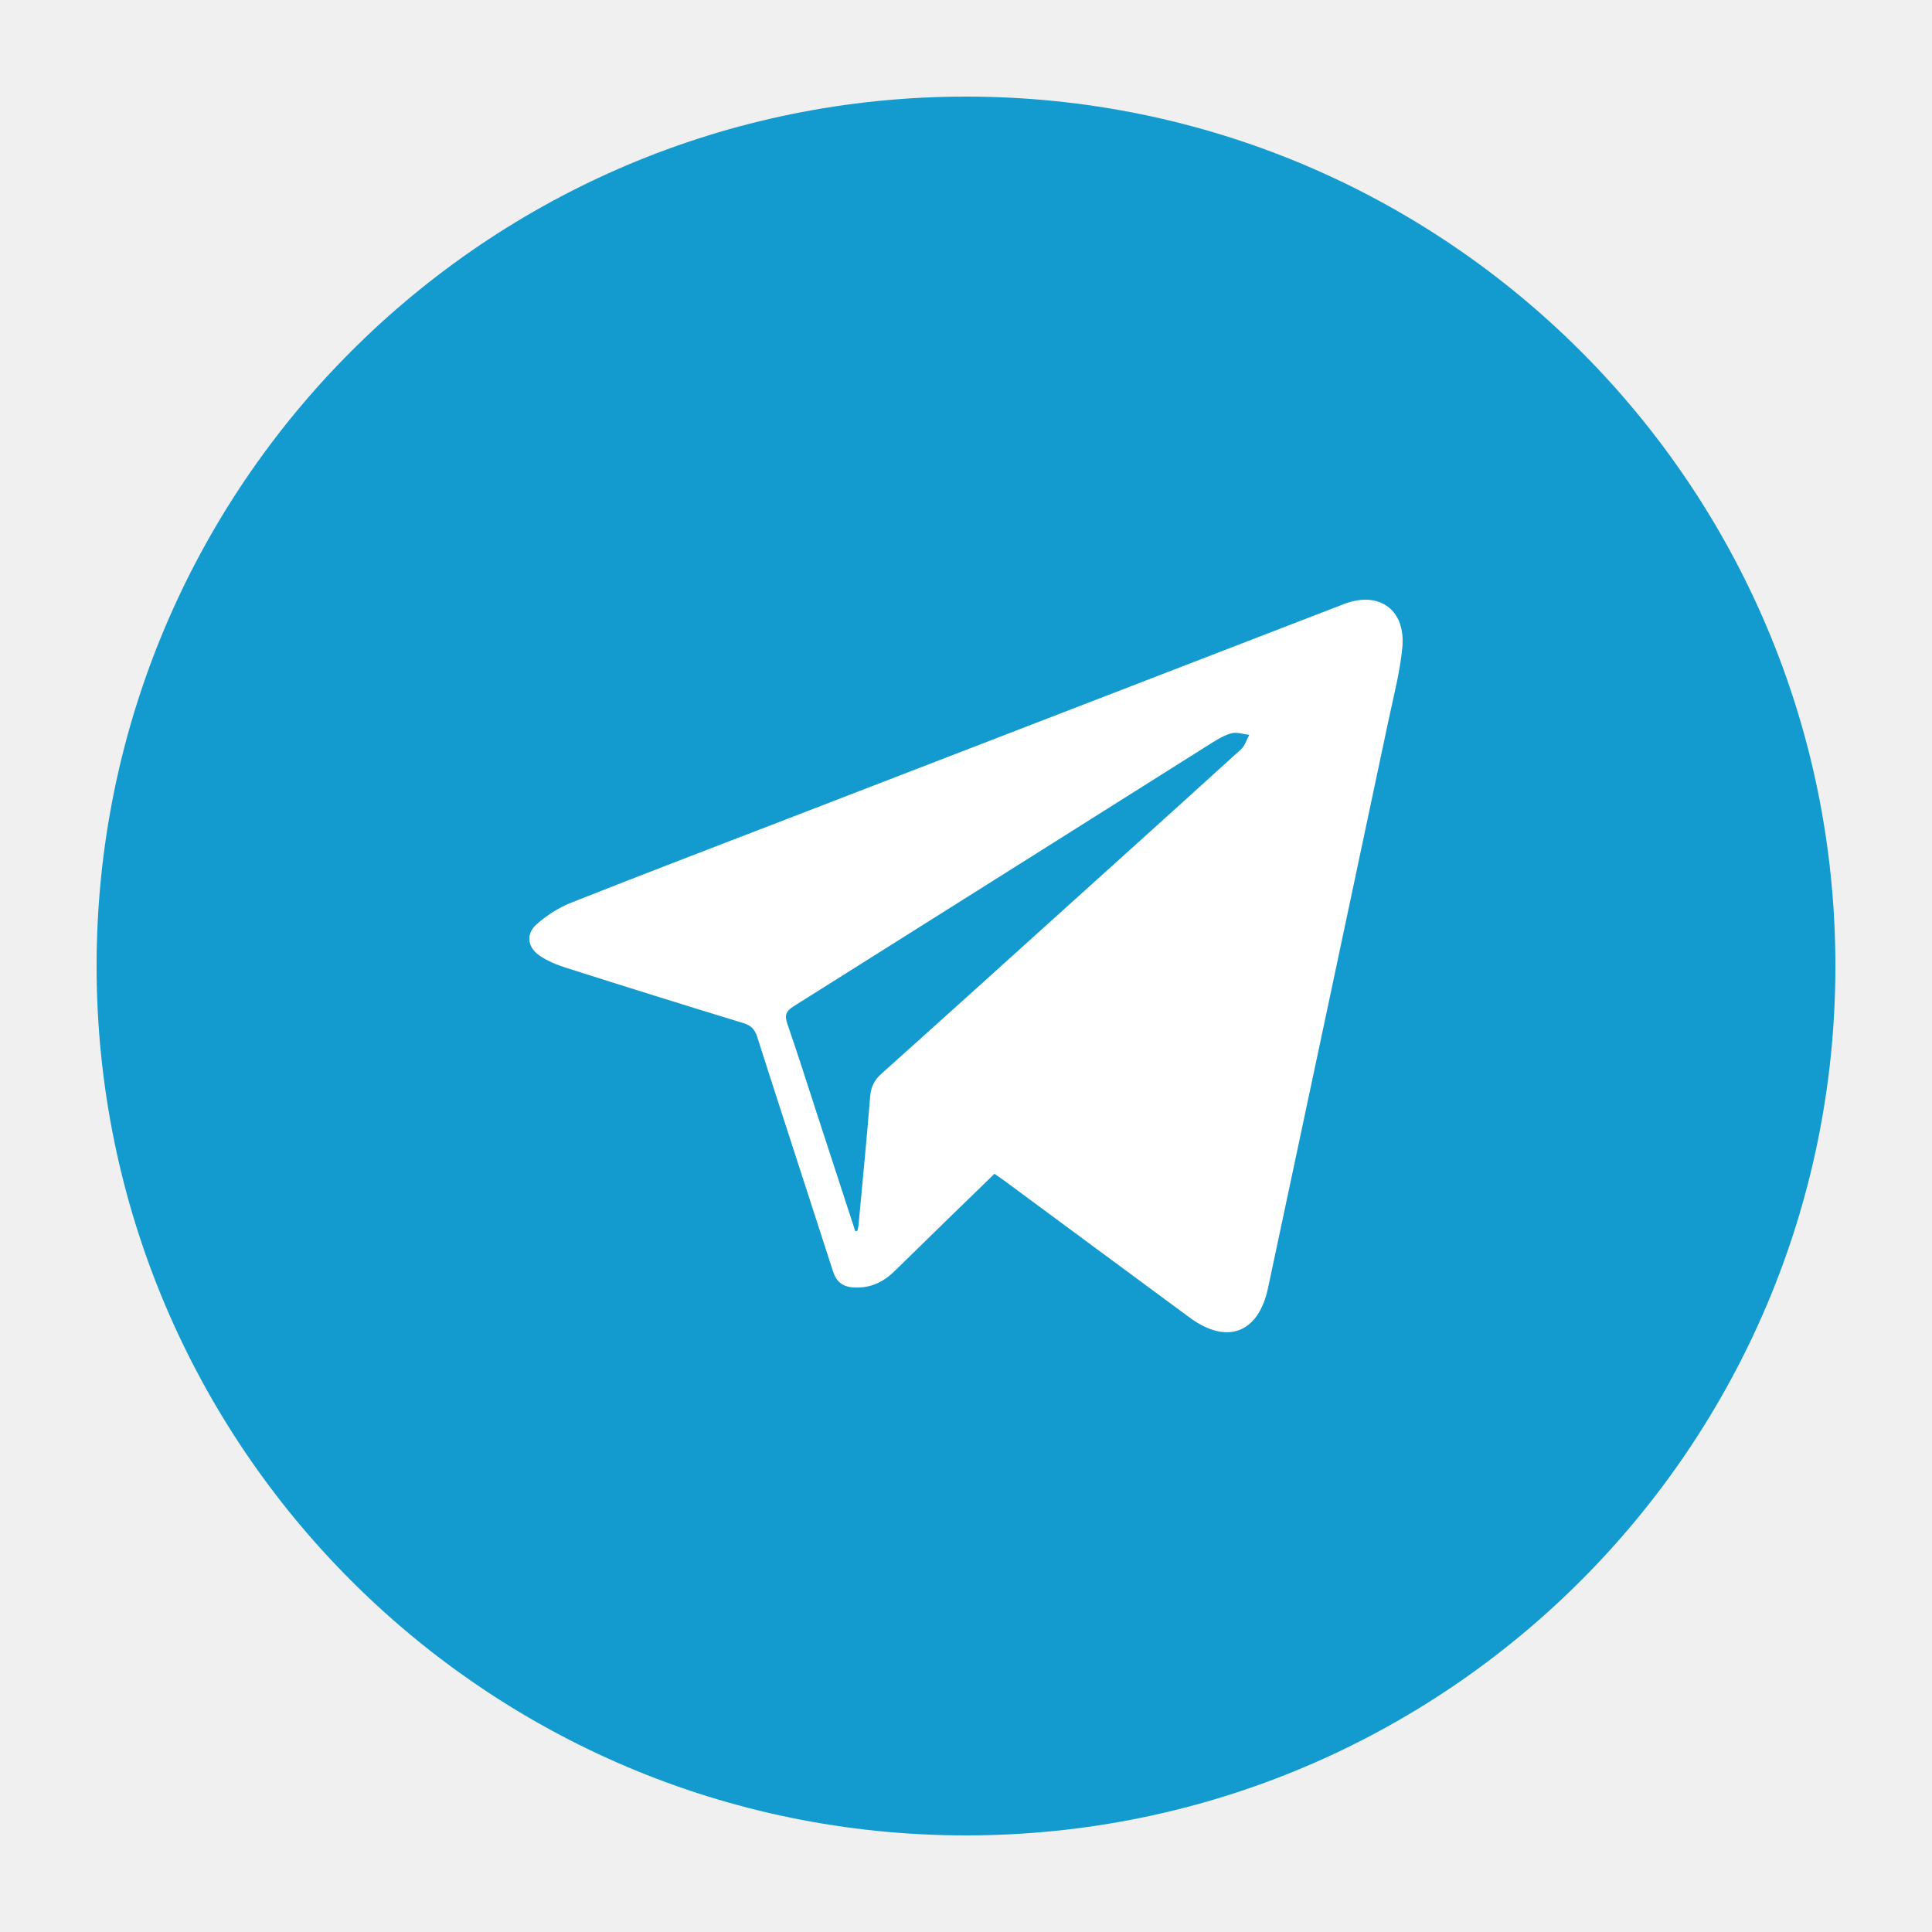
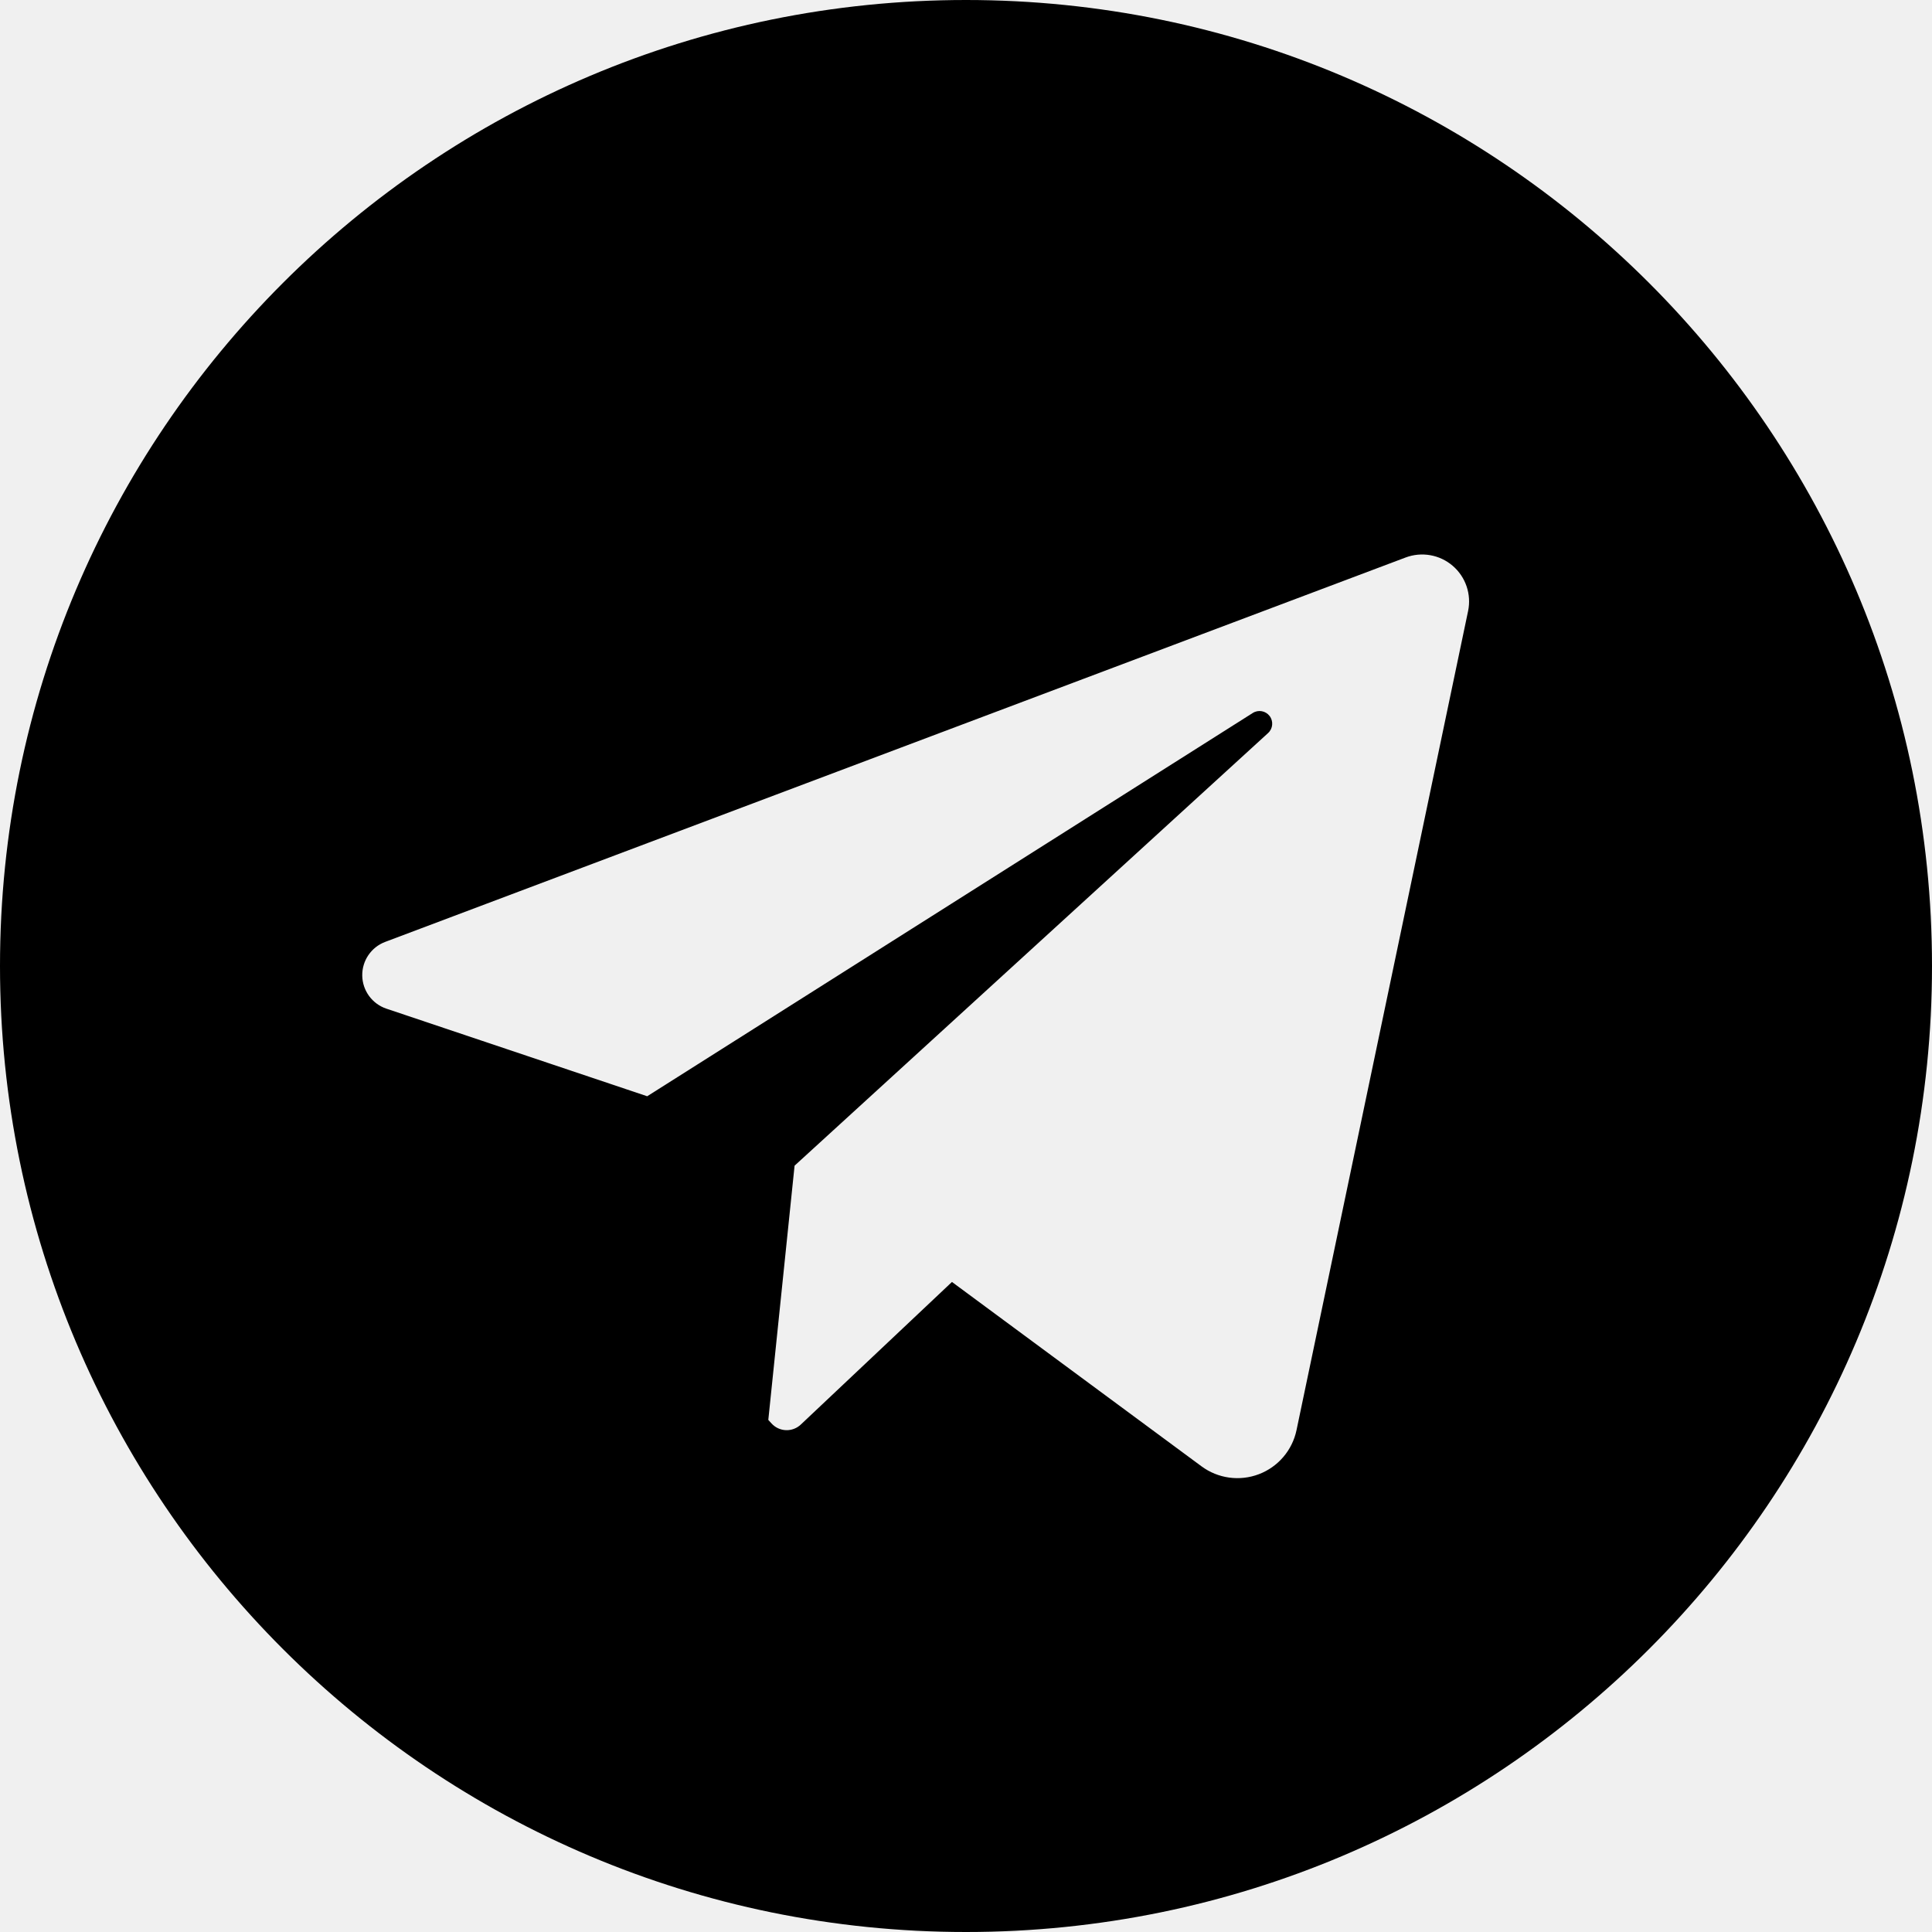
- <svg xmlns="http://www.w3.org/2000/svg" enable-background="new 0 0 100 100" height="100px" id="Layer_1" version="1.1" viewBox="0 0 100 100" width="100px" xml:space="preserve">
-   <g>
-     <circle cx="50" cy="50" fill="#139BD0" r="45" />
-     <path clip-rule="evenodd" d="M51.474,60.754c-1.733,1.688-3.451,3.348-5.153,5.021   c-0.595,0.586-1.264,0.91-2.118,0.865c-0.583-0.031-0.909-0.287-1.088-0.84c-1.304-4.047-2.627-8.084-3.924-12.135   c-0.126-0.393-0.312-0.584-0.71-0.707c-3.072-0.938-6.138-1.898-9.199-2.871c-0.471-0.15-0.946-0.346-1.353-0.623   c-0.629-0.426-0.721-1.121-0.157-1.621c0.521-0.461,1.143-0.863,1.789-1.119c3.755-1.488,7.53-2.928,11.299-4.381   c9.565-3.693,19.13-7.383,28.696-11.076c1.819-0.703,3.217,0.287,3.028,2.254c-0.121,1.258-0.447,2.496-0.71,3.738   c-2.077,9.807-4.156,19.615-6.244,29.42c-0.496,2.328-2.131,2.936-4.047,1.523c-3.209-2.365-6.415-4.738-9.622-7.107   C51.808,60.984,51.649,60.877,51.474,60.754z M44.271,63.732c0.036-0.01,0.072-0.02,0.108-0.029   c0.02-0.092,0.049-0.182,0.057-0.273c0.206-2.223,0.424-4.445,0.603-6.672c0.04-0.496,0.21-0.848,0.583-1.182   c2.958-2.645,5.898-5.307,8.844-7.963c3.261-2.941,6.523-5.879,9.772-8.832c0.201-0.182,0.285-0.492,0.423-0.744   c-0.306-0.033-0.634-0.156-0.912-0.084c-0.379,0.098-0.738,0.318-1.076,0.531c-7.197,4.533-14.388,9.074-21.59,13.598   c-0.407,0.256-0.483,0.473-0.328,0.92c0.531,1.525,1.014,3.064,1.515,4.6C42.937,59.646,43.604,61.689,44.271,63.732z" fill="#FFFFFF" fill-rule="evenodd" />
-   </g>
+ <svg xmlns="http://www.w3.org/2000/svg" data-name="Layer 1" id="Layer_1" viewBox="0 0 512 512">
+   <path d="M256,0C114.615,0,0,114.615,0,256S114.615,512,256,512,512,397.385,512,256,397.385,0,256,0ZM389.059,161.936,343.591,379a16.007,16.007,0,0,1-25.177,9.593l-66.136-48.861-40.068,37.8a5.429,5.429,0,0,1-7.74-.294l-.861-.946,6.962-67.375L336.055,194.266a3.358,3.358,0,0,0-4.061-5.317L171.515,290.519,102.4,267.307a9.393,9.393,0,0,1-.32-17.694L372.5,147.744A12.441,12.441,0,0,1,389.059,161.936Z" />
</svg>
